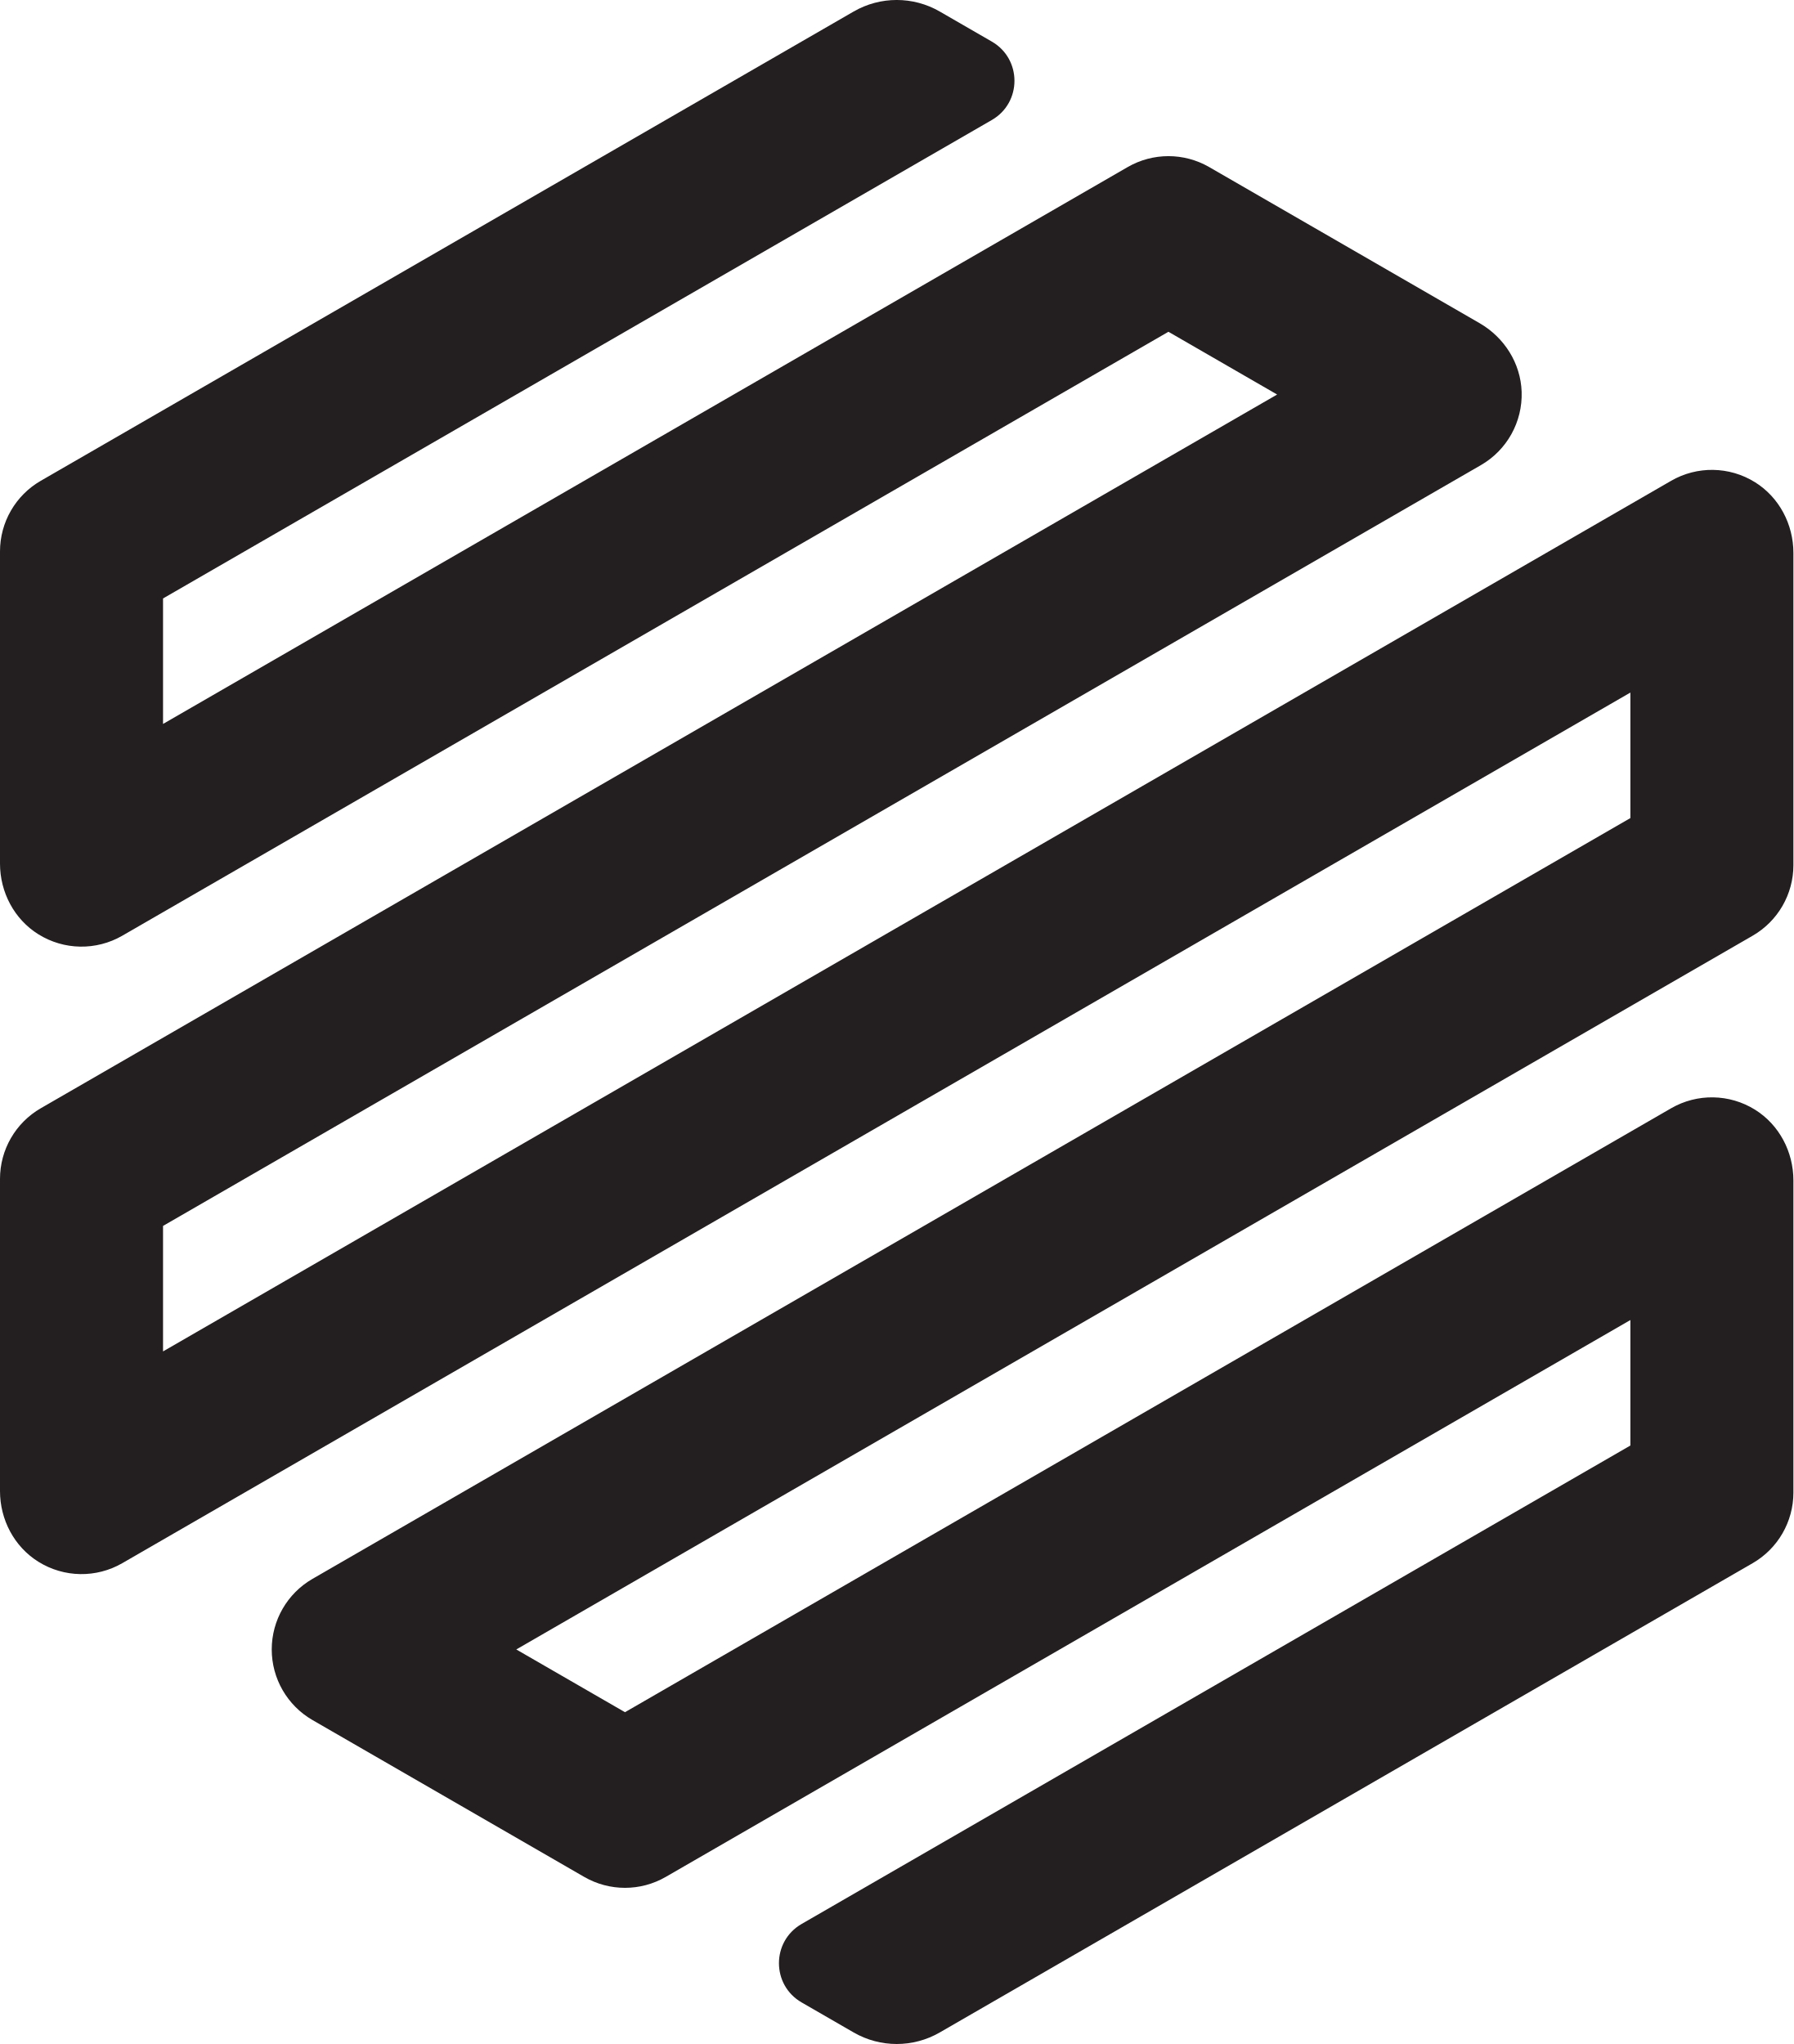
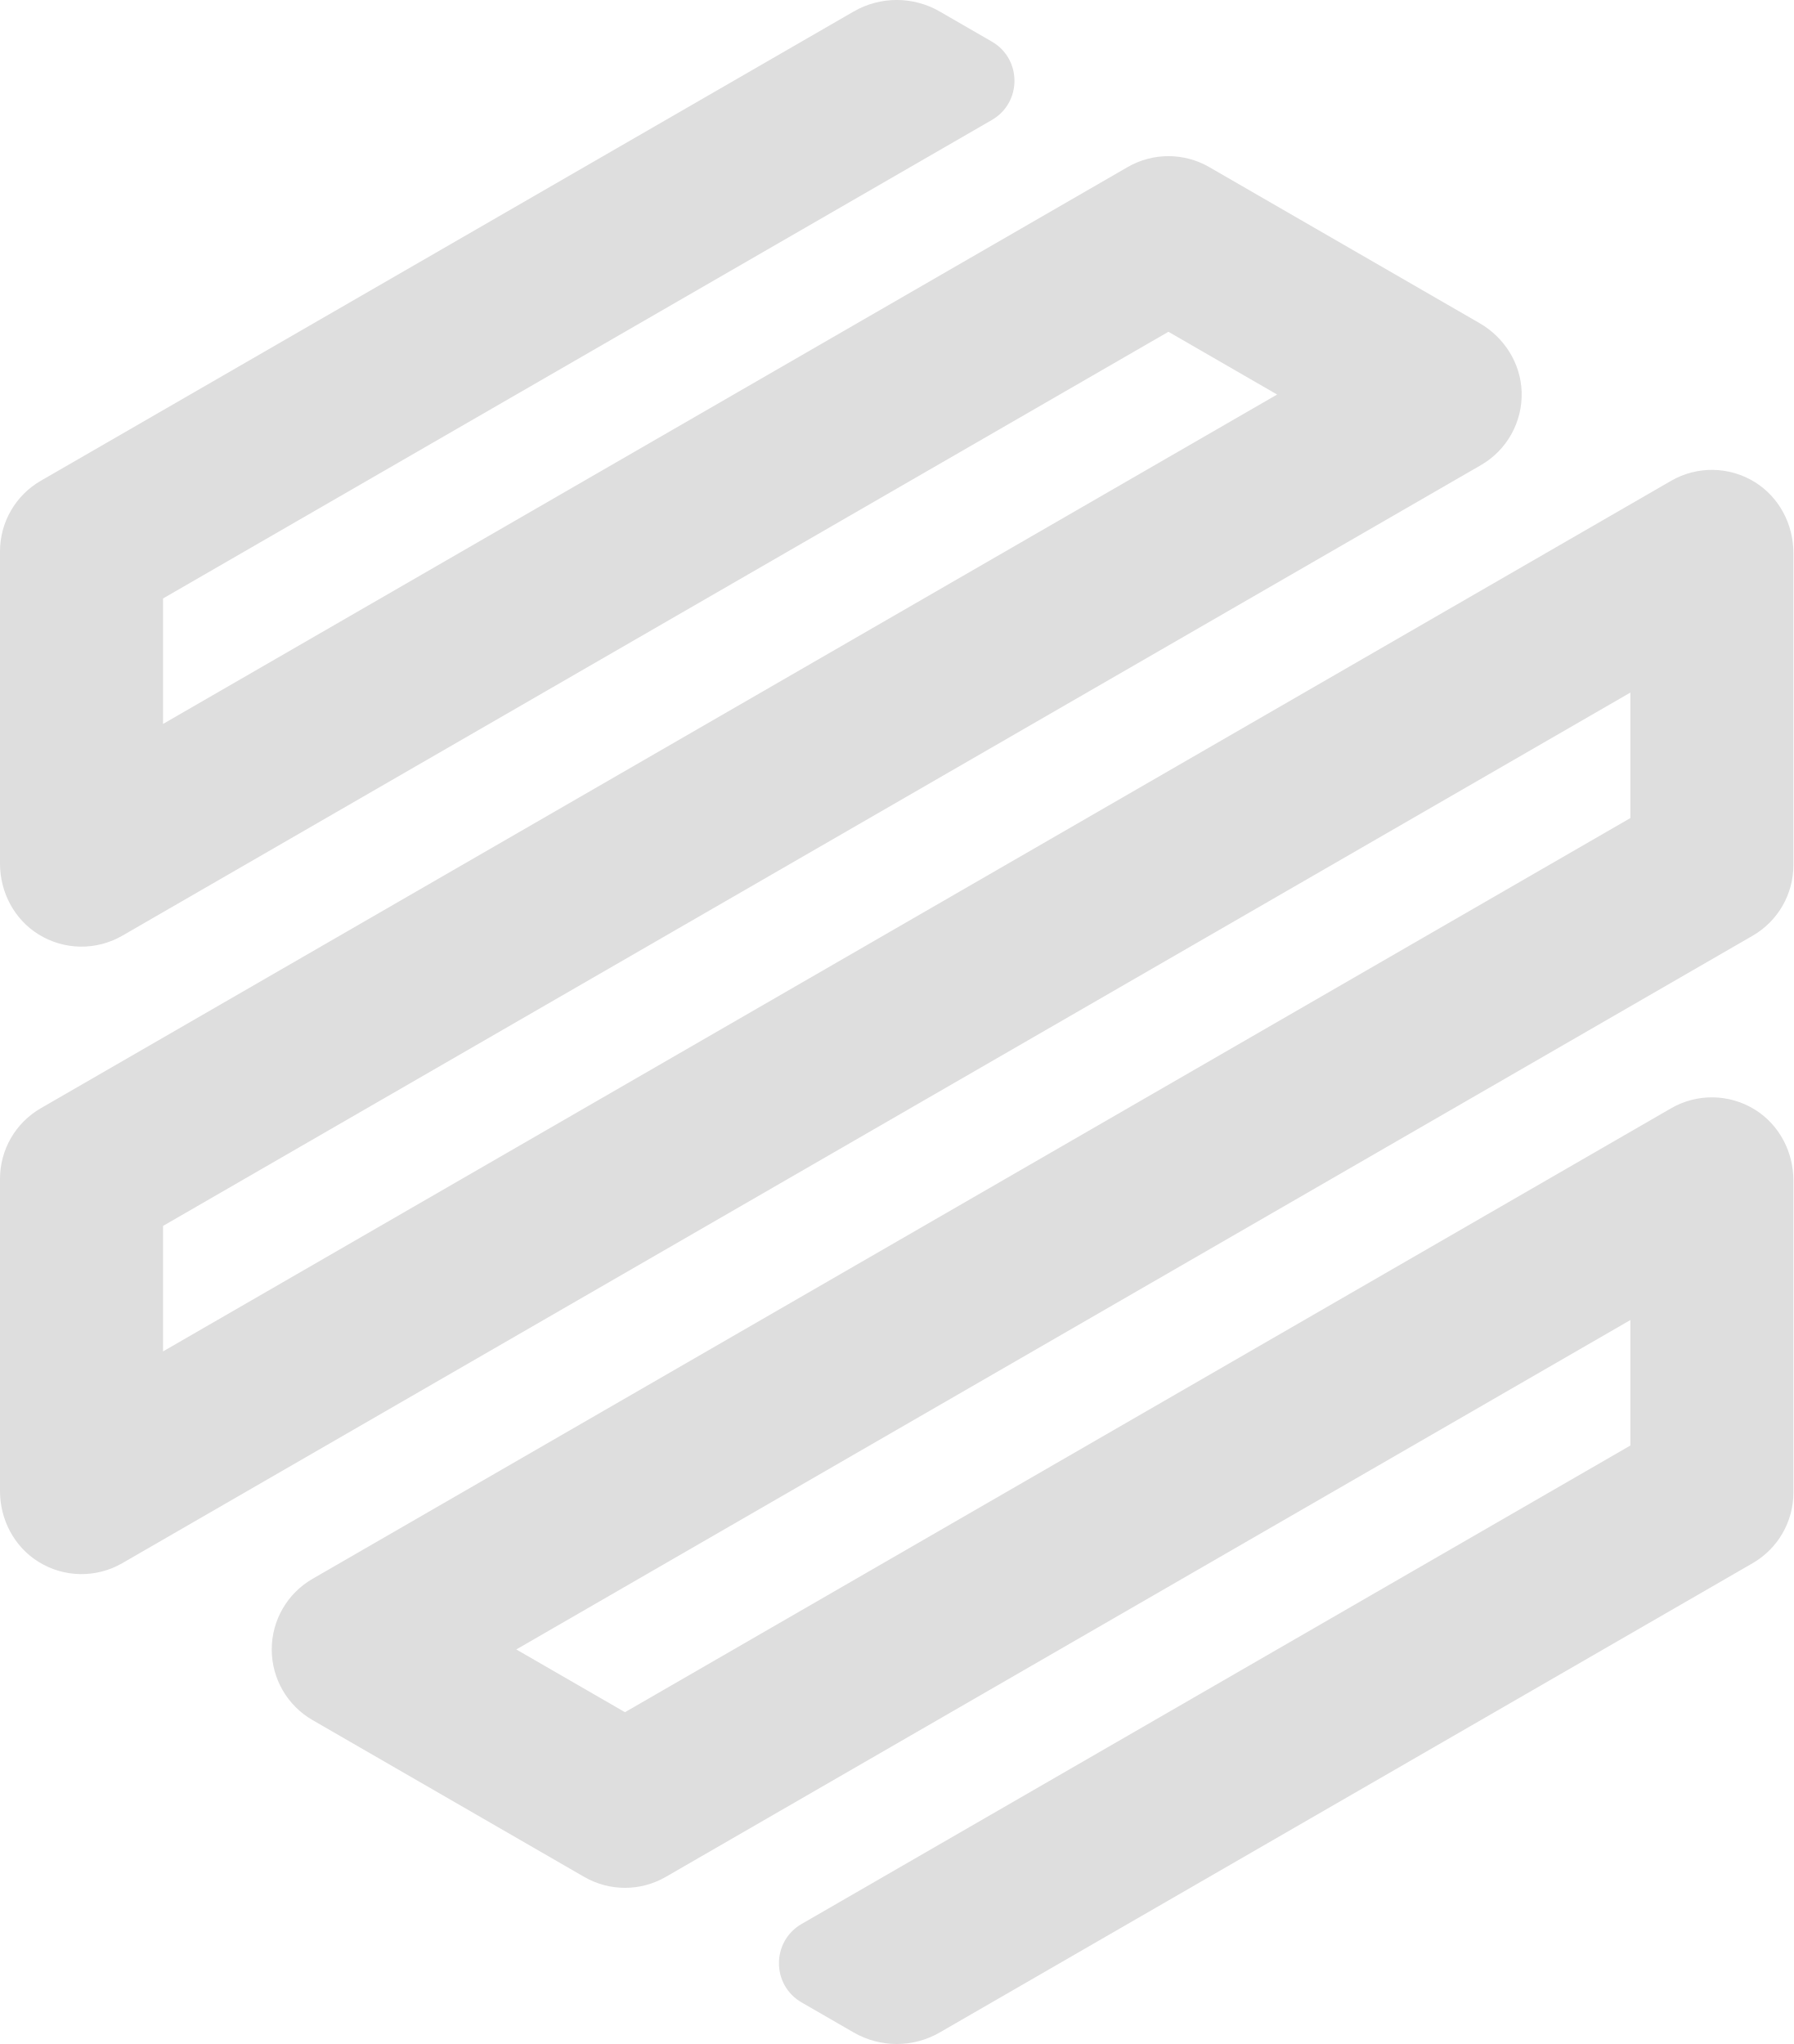
<svg xmlns="http://www.w3.org/2000/svg" version="1.1" id="svg2" width="719.12" height="819.68" viewBox="0 0 719.12 819.68">
  <defs id="defs6" />
-   <g id="g8" transform="matrix(1.333333,0,0,-1.333333,0,819.68)">
+   <g id="g8" transform="matrix(1.333333,0,0,-1.333333,0,819.68)" opacity="0.15">
    <g id="g10" transform="scale(0.1)">
      <path d="m 5393.35,1658.44 v 938.95 c 0,85.88 -42.61,167.28 -115.47,212.7 -77.06,48 -174.01,49.41 -252.24,4.25 L 1879.52,997.922 1552.64,1186.65 5270.8,3333.32 c 75.83,43.79 122.55,124.71 122.55,212.29 v 938.95 c 0,85.88 -42.61,167.3 -115.47,212.7 -77.06,48.02 -174.01,49.43 -252.24,4.26 L 490.313,2083.04 v 377.45 L 4453.62,4748.71 c 78.22,45.16 125.5,129.87 122.43,220.6 -2.89,85.8 -52.08,163.39 -126.44,206.31 l -813.18,469.5 c -75.85,43.79 -169.31,43.79 -245.16,0 L 490.313,3970.25 v 377.41 L 2982.7,5786.65 c 90.81,52.43 90.81,183.46 0,235.89 l -156.62,90.44 c -80.06,46.22 -178.71,46.22 -258.79,0 L 122.598,4701.52 C 46.727,4657.73 0,4576.79 0,4489.21 v -938.95 c 0,-85.87 42.605,-167.28 115.508,-212.7 77.055,-48 174.008,-49.42 252.226,-4.24 L 3513.85,5149.74 3840.73,4961 122.598,2814.34 C 46.727,2770.54 0,2689.61 0,2602.04 v -938.97 c 0,-85.87 42.605,-167.28 115.508,-212.69 77.055,-48.01 174.008,-49.43 252.226,-4.25 L 4903.07,4064.6 V 3687.14 L 939.766,1398.94 c -75.852,-43.79 -122.578,-124.72 -122.578,-212.29 0,-87.59 46.726,-168.52 122.578,-212.322 L 1756.95,502.539 c 75.84,-43.789 169.31,-43.789 245.14,0 L 4903.07,2177.41 v -377.43 l -2492.4,-1439 c -90.79,-52.41 -90.79,-183.441 0,-235.898 l 156.62,-90.41 c 80.08,-46.23 178.73,-46.23 258.79,0 L 5270.8,1446.13 c 75.83,43.78 122.55,124.73 122.55,212.31" style="fill:#231f20;fill-opacity:1;fill-rule:nonzero;stroke:none" id="path12" />
    </g>
  </g>
</svg>
